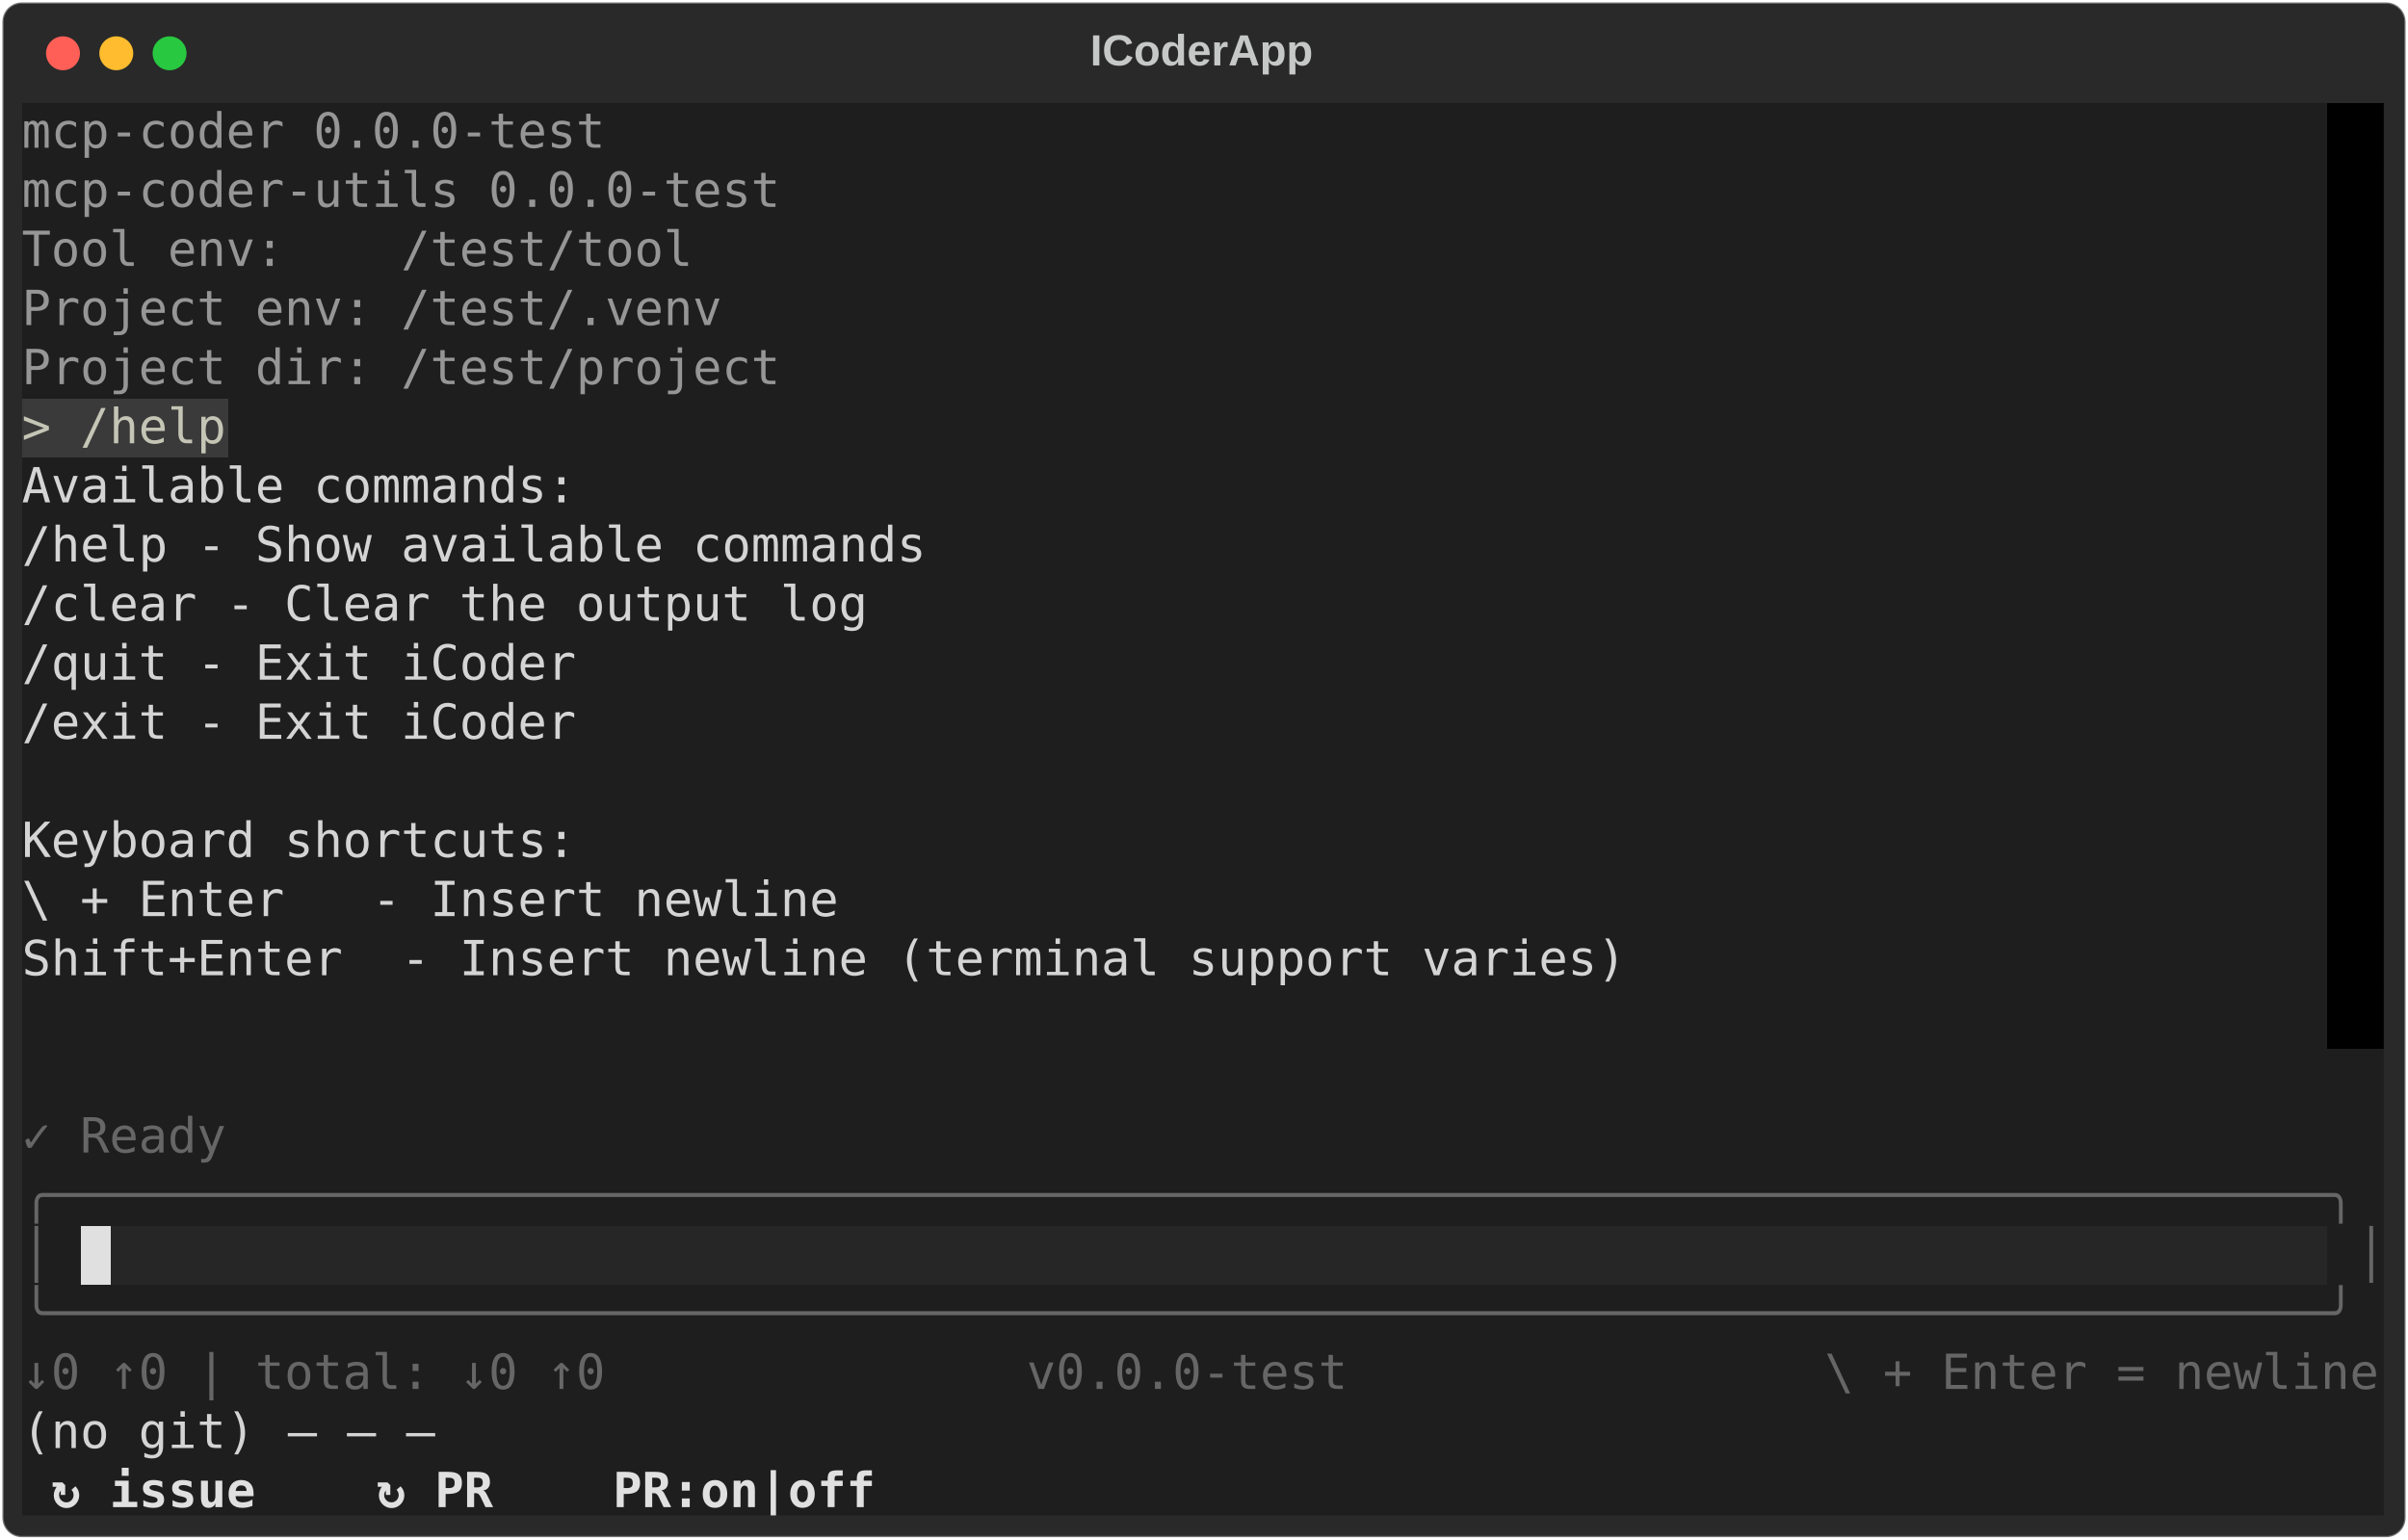
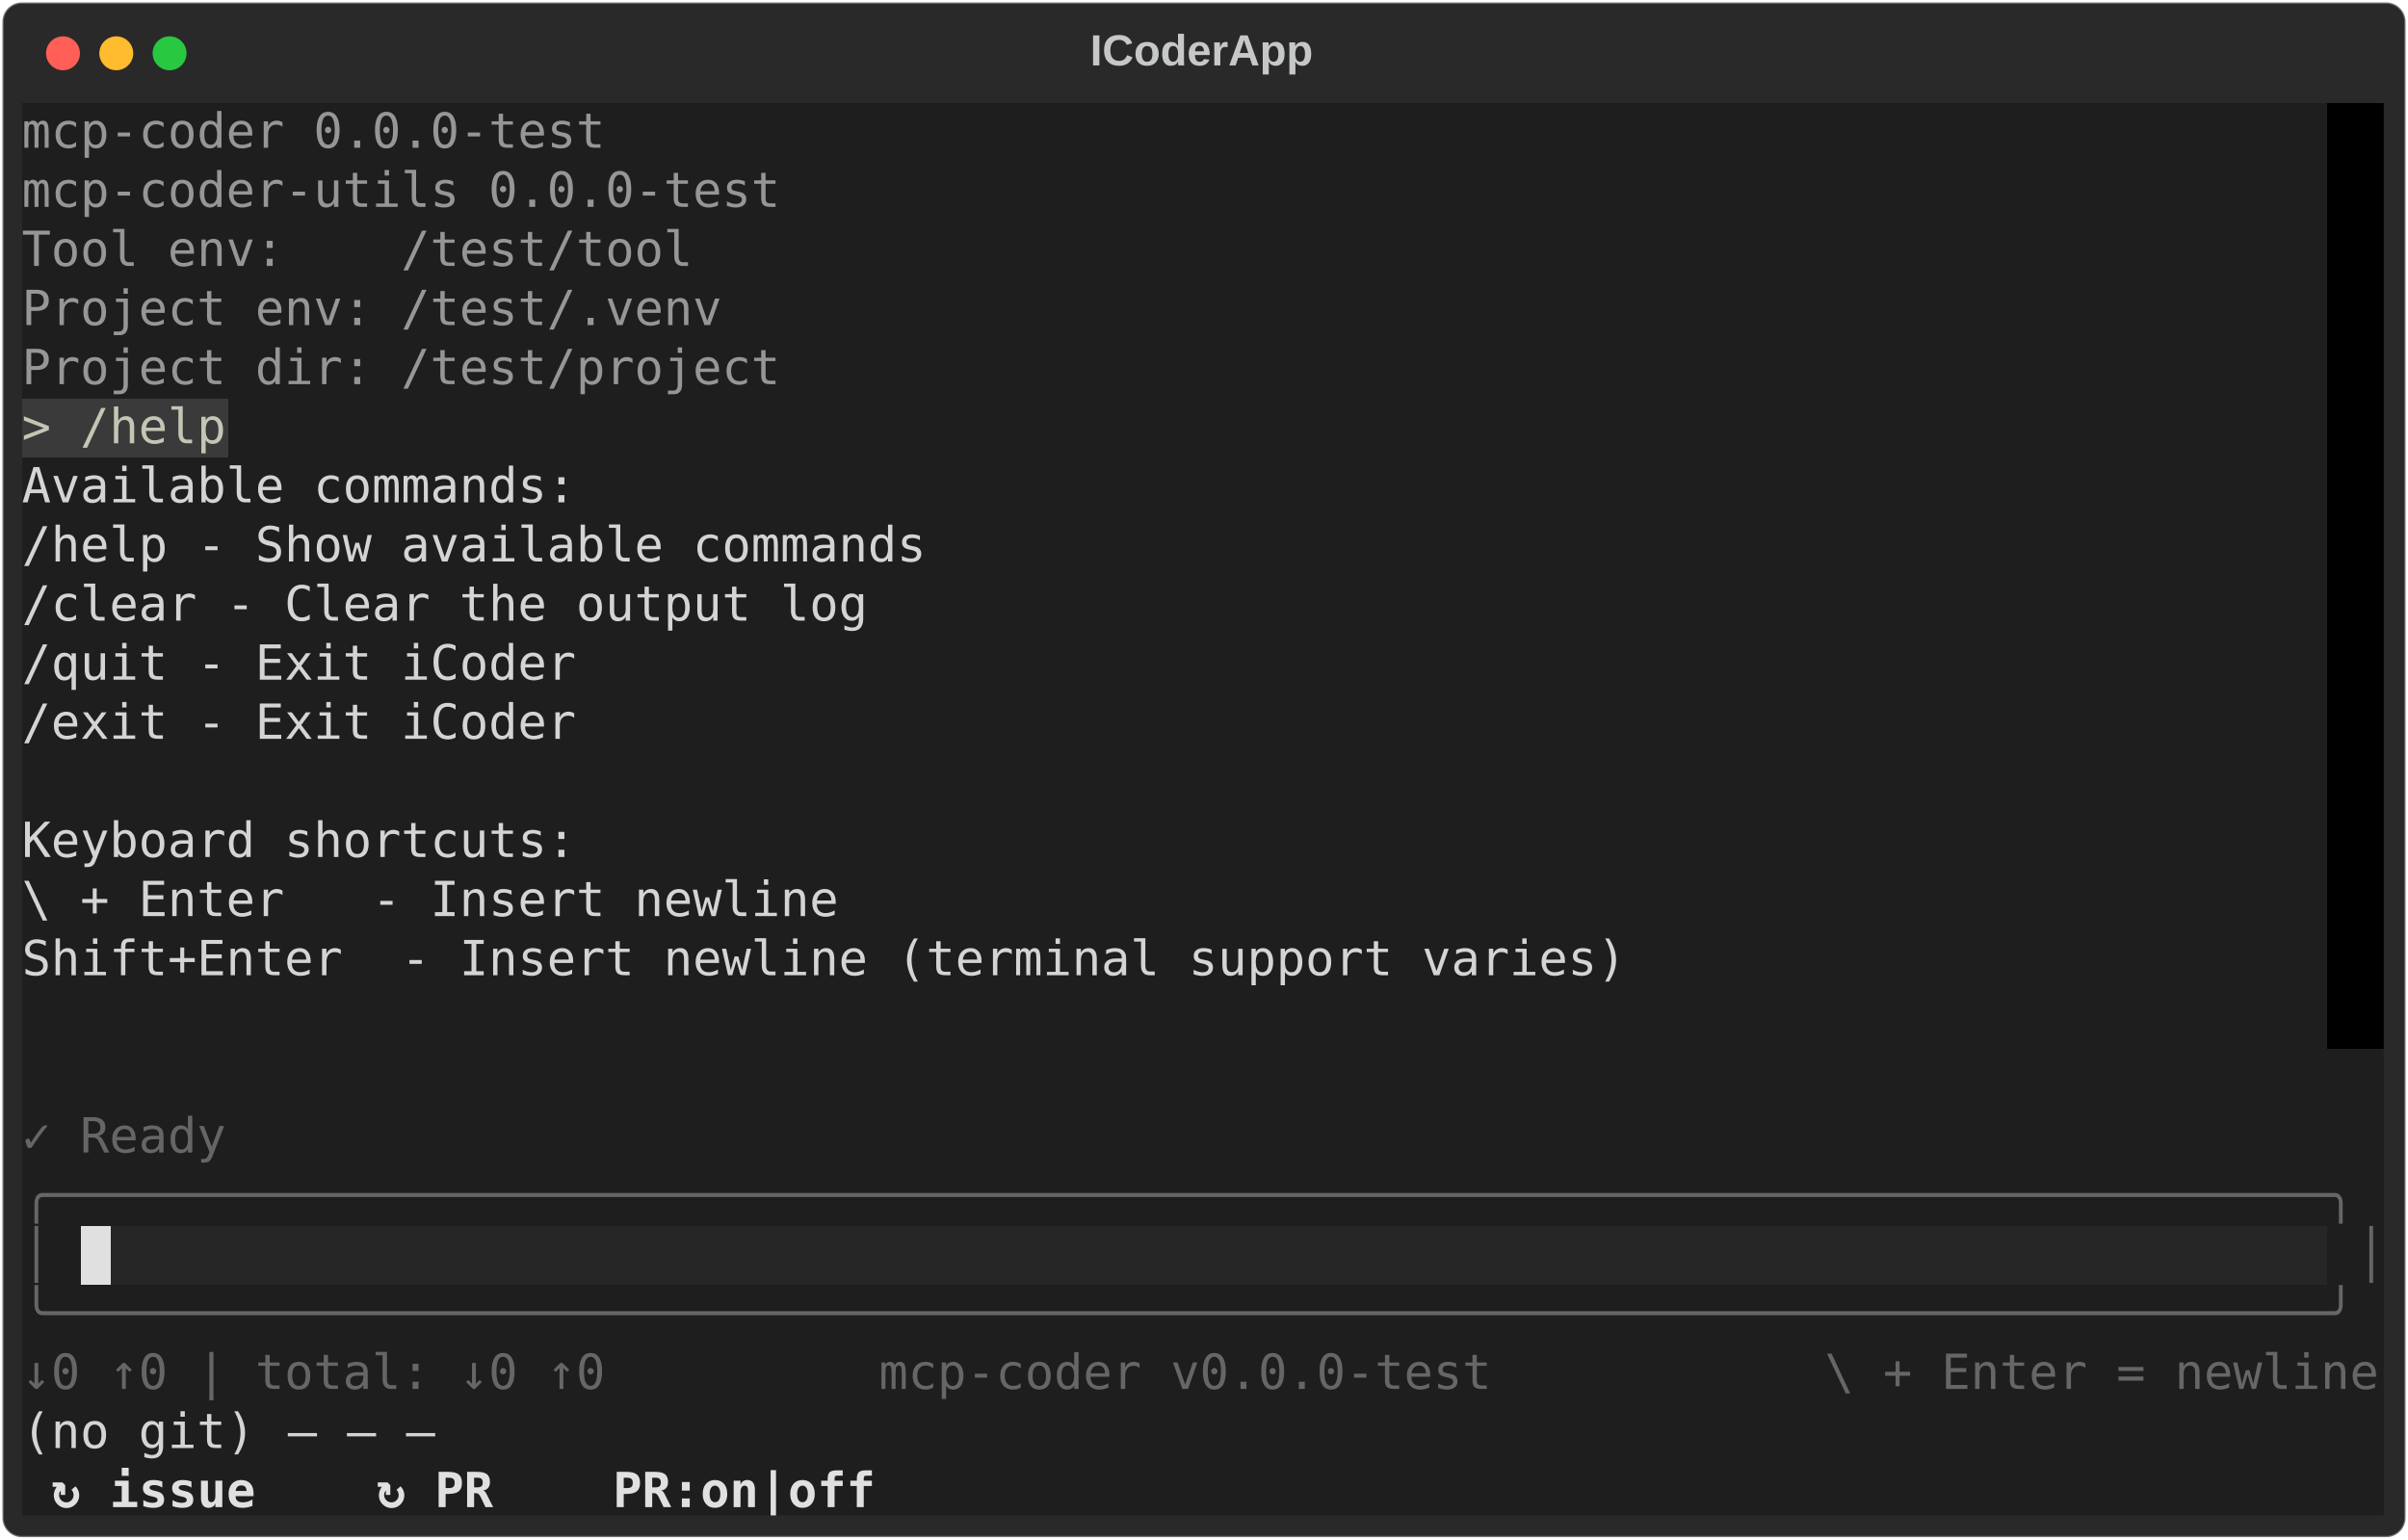
<svg xmlns="http://www.w3.org/2000/svg" class="rich-terminal" viewBox="0 0 994 635.6">
  <style>

    @font-face {
        font-family: "Fira Code";
        src: local("FiraCode-Regular"),
                url("https://cdnjs.cloudflare.com/ajax/libs/firacode/6.2.0/woff2/FiraCode-Regular.woff2") format("woff2"),
                url("https://cdnjs.cloudflare.com/ajax/libs/firacode/6.2.0/woff/FiraCode-Regular.woff") format("woff");
        font-style: normal;
        font-weight: 400;
    }
    @font-face {
        font-family: "Fira Code";
        src: local("FiraCode-Bold"),
                url("https://cdnjs.cloudflare.com/ajax/libs/firacode/6.2.0/woff2/FiraCode-Bold.woff2") format("woff2"),
                url("https://cdnjs.cloudflare.com/ajax/libs/firacode/6.2.0/woff/FiraCode-Bold.woff") format("woff");
        font-style: bold;
        font-weight: 700;
    }

    .terminal-matrix {
        font-family: Fira Code, monospace;
        font-size: 20px;
        line-height: 24.4px;
        font-variant-east-asian: full-width;
    }

    .terminal-title {
        font-size: 18px;
        font-weight: bold;
        font-family: arial;
    }

    .terminal-r1 { fill: #969696 }
.terminal-r2 { fill: #d4d4d4 }
.terminal-r3 { fill: #c5c8c6 }
.terminal-r4 { fill: #c4c5b5 }
.terminal-r5 { fill: #666666 }
.terminal-r6 { fill: #121212 }
.terminal-r7 { fill: #e0e0e0;font-weight: bold }
    </style>
  <defs>
    <clipPath id="terminal-clip-terminal">
      <rect x="0" y="0" width="975.0" height="584.6" />
    </clipPath>
    <clipPath id="terminal-line-0">
      <rect x="0" y="1.5" width="976" height="24.65" />
    </clipPath>
    <clipPath id="terminal-line-1">
      <rect x="0" y="25.9" width="976" height="24.65" />
    </clipPath>
    <clipPath id="terminal-line-2">
      <rect x="0" y="50.3" width="976" height="24.65" />
    </clipPath>
    <clipPath id="terminal-line-3">
      <rect x="0" y="74.7" width="976" height="24.65" />
    </clipPath>
    <clipPath id="terminal-line-4">
      <rect x="0" y="99.1" width="976" height="24.65" />
    </clipPath>
    <clipPath id="terminal-line-5">
      <rect x="0" y="123.5" width="976" height="24.65" />
    </clipPath>
    <clipPath id="terminal-line-6">
      <rect x="0" y="147.9" width="976" height="24.65" />
    </clipPath>
    <clipPath id="terminal-line-7">
      <rect x="0" y="172.3" width="976" height="24.65" />
    </clipPath>
    <clipPath id="terminal-line-8">
      <rect x="0" y="196.7" width="976" height="24.65" />
    </clipPath>
    <clipPath id="terminal-line-9">
      <rect x="0" y="221.1" width="976" height="24.65" />
    </clipPath>
    <clipPath id="terminal-line-10">
      <rect x="0" y="245.5" width="976" height="24.65" />
    </clipPath>
    <clipPath id="terminal-line-11">
      <rect x="0" y="269.9" width="976" height="24.65" />
    </clipPath>
    <clipPath id="terminal-line-12">
      <rect x="0" y="294.3" width="976" height="24.65" />
    </clipPath>
    <clipPath id="terminal-line-13">
      <rect x="0" y="318.7" width="976" height="24.65" />
    </clipPath>
    <clipPath id="terminal-line-14">
      <rect x="0" y="343.1" width="976" height="24.65" />
    </clipPath>
    <clipPath id="terminal-line-15">
      <rect x="0" y="367.5" width="976" height="24.65" />
    </clipPath>
    <clipPath id="terminal-line-16">
      <rect x="0" y="391.9" width="976" height="24.65" />
    </clipPath>
    <clipPath id="terminal-line-17">
      <rect x="0" y="416.3" width="976" height="24.65" />
    </clipPath>
    <clipPath id="terminal-line-18">
      <rect x="0" y="440.7" width="976" height="24.65" />
    </clipPath>
    <clipPath id="terminal-line-19">
      <rect x="0" y="465.1" width="976" height="24.65" />
    </clipPath>
    <clipPath id="terminal-line-20">
      <rect x="0" y="489.5" width="976" height="24.65" />
    </clipPath>
    <clipPath id="terminal-line-21">
      <rect x="0" y="513.9" width="976" height="24.65" />
    </clipPath>
    <clipPath id="terminal-line-22">
      <rect x="0" y="538.3" width="976" height="24.65" />
    </clipPath>
  </defs>
  <rect fill="#292929" stroke="rgba(255,255,255,0.35)" stroke-width="1" x="1" y="1" width="992" height="633.6" rx="8" />
  <text class="terminal-title" fill="#c5c8c6" text-anchor="middle" x="496" y="27">ICoderApp</text>
  <g transform="translate(26,22)">
    <circle cx="0" cy="0" r="7" fill="#ff5f57" />
    <circle cx="22" cy="0" r="7" fill="#febc2e" />
    <circle cx="44" cy="0" r="7" fill="#28c840" />
  </g>
  <g transform="translate(9, 41)" clip-path="url(#terminal-clip-terminal)">
    <rect fill="#1e1e1e" x="0" y="1.5" width="244" height="24.65" shape-rendering="crispEdges" />
    <rect fill="#1e1e1e" x="244" y="1.5" width="707.6" height="24.65" shape-rendering="crispEdges" />
    <rect fill="#000000" x="951.6" y="1.5" width="24.4" height="24.65" shape-rendering="crispEdges" />
    <rect fill="#1e1e1e" x="0" y="25.9" width="317.2" height="24.65" shape-rendering="crispEdges" />
    <rect fill="#1e1e1e" x="317.2" y="25.9" width="634.4" height="24.65" shape-rendering="crispEdges" />
    <rect fill="#000000" x="951.6" y="25.9" width="24.4" height="24.65" shape-rendering="crispEdges" />
    <rect fill="#1e1e1e" x="0" y="50.3" width="280.6" height="24.65" shape-rendering="crispEdges" />
    <rect fill="#1e1e1e" x="280.6" y="50.3" width="671" height="24.65" shape-rendering="crispEdges" />
    <rect fill="#000000" x="951.6" y="50.3" width="24.4" height="24.65" shape-rendering="crispEdges" />
    <rect fill="#1e1e1e" x="0" y="74.7" width="292.8" height="24.65" shape-rendering="crispEdges" />
    <rect fill="#1e1e1e" x="292.8" y="74.7" width="658.8" height="24.65" shape-rendering="crispEdges" />
    <rect fill="#000000" x="951.6" y="74.7" width="24.4" height="24.65" shape-rendering="crispEdges" />
    <rect fill="#1e1e1e" x="0" y="99.1" width="317.2" height="24.65" shape-rendering="crispEdges" />
    <rect fill="#1e1e1e" x="317.2" y="99.1" width="634.4" height="24.65" shape-rendering="crispEdges" />
    <rect fill="#000000" x="951.6" y="99.1" width="24.4" height="24.65" shape-rendering="crispEdges" />
    <rect fill="#3a3a3a" x="0" y="123.5" width="85.4" height="24.65" shape-rendering="crispEdges" />
    <rect fill="#1e1e1e" x="85.4" y="123.5" width="866.2" height="24.65" shape-rendering="crispEdges" />
    <rect fill="#000000" x="951.6" y="123.5" width="24.4" height="24.65" shape-rendering="crispEdges" />
    <rect fill="#1e1e1e" x="0" y="147.9" width="951.6" height="24.65" shape-rendering="crispEdges" />
    <rect fill="#000000" x="951.6" y="147.9" width="24.4" height="24.65" shape-rendering="crispEdges" />
    <rect fill="#1e1e1e" x="0" y="172.3" width="951.6" height="24.65" shape-rendering="crispEdges" />
    <rect fill="#000000" x="951.6" y="172.3" width="24.4" height="24.65" shape-rendering="crispEdges" />
    <rect fill="#1e1e1e" x="0" y="196.7" width="951.6" height="24.65" shape-rendering="crispEdges" />
    <rect fill="#000000" x="951.6" y="196.7" width="24.4" height="24.65" shape-rendering="crispEdges" />
    <rect fill="#1e1e1e" x="0" y="221.1" width="951.6" height="24.65" shape-rendering="crispEdges" />
    <rect fill="#000000" x="951.6" y="221.1" width="24.4" height="24.65" shape-rendering="crispEdges" />
    <rect fill="#1e1e1e" x="0" y="245.5" width="951.6" height="24.65" shape-rendering="crispEdges" />
    <rect fill="#000000" x="951.6" y="245.5" width="24.4" height="24.65" shape-rendering="crispEdges" />
    <rect fill="#1e1e1e" x="0" y="269.9" width="951.6" height="24.65" shape-rendering="crispEdges" />
    <rect fill="#000000" x="951.6" y="269.9" width="24.4" height="24.65" shape-rendering="crispEdges" />
    <rect fill="#1e1e1e" x="0" y="294.3" width="951.6" height="24.65" shape-rendering="crispEdges" />
    <rect fill="#000000" x="951.6" y="294.3" width="24.4" height="24.65" shape-rendering="crispEdges" />
    <rect fill="#1e1e1e" x="0" y="318.7" width="951.6" height="24.65" shape-rendering="crispEdges" />
    <rect fill="#000000" x="951.6" y="318.7" width="24.4" height="24.65" shape-rendering="crispEdges" />
    <rect fill="#1e1e1e" x="0" y="343.1" width="951.6" height="24.65" shape-rendering="crispEdges" />
    <rect fill="#000000" x="951.6" y="343.1" width="24.4" height="24.65" shape-rendering="crispEdges" />
    <rect fill="#1e1e1e" x="0" y="367.5" width="951.6" height="24.65" shape-rendering="crispEdges" />
    <rect fill="#000000" x="951.6" y="367.5" width="24.4" height="24.65" shape-rendering="crispEdges" />
    <rect fill="#1e1e1e" x="0" y="391.9" width="0" height="24.65" shape-rendering="crispEdges" />
    <rect fill="#1e1e1e" x="0" y="391.9" width="976" height="24.65" shape-rendering="crispEdges" />
    <rect fill="#1e1e1e" x="0" y="416.3" width="85.4" height="24.65" shape-rendering="crispEdges" />
    <rect fill="#1e1e1e" x="85.4" y="416.3" width="890.6" height="24.65" shape-rendering="crispEdges" />
    <rect fill="#1e1e1e" x="0" y="440.7" width="976" height="24.65" shape-rendering="crispEdges" />
    <rect fill="#1e1e1e" x="0" y="465.1" width="12.2" height="24.65" shape-rendering="crispEdges" />
    <rect fill="#1e1e1e" x="12.2" y="465.1" width="12.2" height="24.65" shape-rendering="crispEdges" />
    <rect fill="#e0e0e0" x="24.4" y="465.1" width="12.2" height="24.65" shape-rendering="crispEdges" />
    <rect fill="#262626" x="36.6" y="465.1" width="915" height="24.65" shape-rendering="crispEdges" />
    <rect fill="#1e1e1e" x="951.6" y="465.1" width="12.2" height="24.65" shape-rendering="crispEdges" />
    <rect fill="#1e1e1e" x="963.8" y="465.1" width="12.2" height="24.65" shape-rendering="crispEdges" />
    <rect fill="#1e1e1e" x="0" y="489.5" width="976" height="24.65" shape-rendering="crispEdges" />
    <rect fill="#1e1e1e" x="0" y="513.9" width="244" height="24.65" shape-rendering="crispEdges" />
-     <rect fill="#1e1e1e" x="244" y="513.9" width="170.8" height="24.65" shape-rendering="crispEdges" />
-     <rect fill="#1e1e1e" x="414.8" y="513.9" width="134.2" height="24.65" shape-rendering="crispEdges" />
-     <rect fill="#1e1e1e" x="549" y="513.9" width="195.2" height="24.65" shape-rendering="crispEdges" />
+     <rect fill="#1e1e1e" x="244" y="513.9" width="109.8" height="24.65" shape-rendering="crispEdges" />
+     <rect fill="#1e1e1e" x="353.8" y="513.9" width="256.2" height="24.65" shape-rendering="crispEdges" />
+     <rect fill="#1e1e1e" x="610" y="513.9" width="134.2" height="24.65" shape-rendering="crispEdges" />
    <rect fill="#1e1e1e" x="744.2" y="513.9" width="231.8" height="24.65" shape-rendering="crispEdges" />
    <rect fill="#1e1e1e" x="0" y="538.3" width="97.6" height="24.65" shape-rendering="crispEdges" />
    <rect fill="#1e1e1e" x="97.6" y="538.3" width="12.2" height="24.65" shape-rendering="crispEdges" />
    <rect fill="#1e1e1e" x="109.8" y="538.3" width="12.2" height="24.65" shape-rendering="crispEdges" />
    <rect fill="#1e1e1e" x="122" y="538.3" width="12.2" height="24.65" shape-rendering="crispEdges" />
    <rect fill="#1e1e1e" x="134.2" y="538.3" width="12.2" height="24.65" shape-rendering="crispEdges" />
    <rect fill="#1e1e1e" x="146.4" y="538.3" width="12.2" height="24.65" shape-rendering="crispEdges" />
    <rect fill="#1e1e1e" x="158.6" y="538.3" width="12.2" height="24.65" shape-rendering="crispEdges" />
    <rect fill="#1e1e1e" x="170.8" y="538.3" width="805.2" height="24.65" shape-rendering="crispEdges" />
    <rect fill="#1e1e1e" x="0" y="562.7" width="12.2" height="24.65" shape-rendering="crispEdges" />
    <rect fill="#1e1e1e" x="12.2" y="562.7" width="109.8" height="24.65" shape-rendering="crispEdges" />
    <rect fill="#1e1e1e" x="122" y="562.7" width="24.4" height="24.65" shape-rendering="crispEdges" />
    <rect fill="#1e1e1e" x="146.4" y="562.7" width="73.2" height="24.65" shape-rendering="crispEdges" />
    <rect fill="#1e1e1e" x="219.6" y="562.7" width="24.4" height="24.65" shape-rendering="crispEdges" />
    <rect fill="#1e1e1e" x="244" y="562.7" width="134.2" height="24.65" shape-rendering="crispEdges" />
    <rect fill="#1e1e1e" x="378.2" y="562.7" width="597.8" height="24.65" shape-rendering="crispEdges" />
    <g class="terminal-matrix">
      <text class="terminal-r1" x="0" y="20" textLength="244" clip-path="url(#terminal-line-0)">mcp-coder 0.0.0-test</text>
      <text class="terminal-r3" x="976" y="20" textLength="12.2" clip-path="url(#terminal-line-0)">
</text>
      <text class="terminal-r1" x="0" y="44.4" textLength="317.2" clip-path="url(#terminal-line-1)">mcp-coder-utils 0.0.0-test</text>
      <text class="terminal-r3" x="976" y="44.4" textLength="12.2" clip-path="url(#terminal-line-1)">
</text>
      <text class="terminal-r1" x="0" y="68.8" textLength="280.6" clip-path="url(#terminal-line-2)">Tool env:    /test/tool</text>
      <text class="terminal-r3" x="976" y="68.8" textLength="12.2" clip-path="url(#terminal-line-2)">
</text>
      <text class="terminal-r1" x="0" y="93.2" textLength="292.8" clip-path="url(#terminal-line-3)">Project env: /test/.venv</text>
      <text class="terminal-r3" x="976" y="93.2" textLength="12.2" clip-path="url(#terminal-line-3)">
</text>
      <text class="terminal-r1" x="0" y="117.6" textLength="317.2" clip-path="url(#terminal-line-4)">Project dir: /test/project</text>
      <text class="terminal-r3" x="976" y="117.6" textLength="12.2" clip-path="url(#terminal-line-4)">
</text>
      <text class="terminal-r4" x="0" y="142" textLength="85.4" clip-path="url(#terminal-line-5)">&gt; /help</text>
      <text class="terminal-r3" x="976" y="142" textLength="12.2" clip-path="url(#terminal-line-5)">
</text>
      <text class="terminal-r2" x="0" y="166.4" textLength="951.6" clip-path="url(#terminal-line-6)">Available commands:                                                           </text>
      <text class="terminal-r3" x="976" y="166.4" textLength="12.2" clip-path="url(#terminal-line-6)">
</text>
      <text class="terminal-r2" x="0" y="190.8" textLength="951.6" clip-path="url(#terminal-line-7)">  /help - Show available commands                                             </text>
      <text class="terminal-r3" x="976" y="190.8" textLength="12.2" clip-path="url(#terminal-line-7)">
</text>
      <text class="terminal-r2" x="0" y="215.2" textLength="951.6" clip-path="url(#terminal-line-8)">  /clear - Clear the output log                                               </text>
      <text class="terminal-r3" x="976" y="215.2" textLength="12.2" clip-path="url(#terminal-line-8)">
</text>
      <text class="terminal-r2" x="0" y="239.6" textLength="951.6" clip-path="url(#terminal-line-9)">  /quit - Exit iCoder                                                         </text>
      <text class="terminal-r3" x="976" y="239.6" textLength="12.2" clip-path="url(#terminal-line-9)">
</text>
      <text class="terminal-r2" x="0" y="264" textLength="951.6" clip-path="url(#terminal-line-10)">  /exit - Exit iCoder                                                         </text>
      <text class="terminal-r3" x="976" y="264" textLength="12.2" clip-path="url(#terminal-line-10)">
</text>
      <text class="terminal-r3" x="976" y="288.4" textLength="12.2" clip-path="url(#terminal-line-11)">
</text>
      <text class="terminal-r2" x="0" y="312.8" textLength="951.6" clip-path="url(#terminal-line-12)">Keyboard shortcuts:                                                           </text>
      <text class="terminal-r3" x="976" y="312.8" textLength="12.2" clip-path="url(#terminal-line-12)">
</text>
      <text class="terminal-r2" x="0" y="337.2" textLength="951.6" clip-path="url(#terminal-line-13)">  \ + Enter   - Insert newline                                                </text>
      <text class="terminal-r3" x="976" y="337.2" textLength="12.2" clip-path="url(#terminal-line-13)">
</text>
      <text class="terminal-r2" x="0" y="361.6" textLength="951.6" clip-path="url(#terminal-line-14)">  Shift+Enter  - Insert newline (terminal support varies)                     </text>
      <text class="terminal-r3" x="976" y="361.6" textLength="12.2" clip-path="url(#terminal-line-14)">
</text>
      <text class="terminal-r3" x="976" y="386" textLength="12.2" clip-path="url(#terminal-line-15)">
</text>
      <text class="terminal-r3" x="976" y="410.4" textLength="12.2" clip-path="url(#terminal-line-16)">
</text>
      <text class="terminal-r5" x="0" y="434.8" textLength="85.4" clip-path="url(#terminal-line-17)">✓ Ready</text>
      <text class="terminal-r3" x="976" y="434.8" textLength="12.2" clip-path="url(#terminal-line-17)">
</text>
      <text class="terminal-r5" x="0" y="459.2" textLength="976" clip-path="url(#terminal-line-18)">╭──────────────────────────────────────────────────────────────────────────────╮</text>
      <text class="terminal-r3" x="976" y="459.2" textLength="12.2" clip-path="url(#terminal-line-18)">
</text>
      <text class="terminal-r5" x="0" y="483.6" textLength="12.2" clip-path="url(#terminal-line-19)">│</text>
      <text class="terminal-r5" x="963.8" y="483.6" textLength="12.2" clip-path="url(#terminal-line-19)">│</text>
      <text class="terminal-r3" x="976" y="483.6" textLength="12.2" clip-path="url(#terminal-line-19)">
</text>
      <text class="terminal-r5" x="0" y="508" textLength="976" clip-path="url(#terminal-line-20)">╰──────────────────────────────────────────────────────────────────────────────╯</text>
      <text class="terminal-r3" x="976" y="508" textLength="12.2" clip-path="url(#terminal-line-20)">
</text>
      <text class="terminal-r5" x="0" y="532.4" textLength="244" clip-path="url(#terminal-line-21)">↓0 ↑0 | total: ↓0 ↑0</text>
-       <text class="terminal-r5" x="414.8" y="532.4" textLength="134.2" clip-path="url(#terminal-line-21)">v0.0.0-test</text>
+       <text class="terminal-r5" x="353.8" y="532.4" textLength="256.2" clip-path="url(#terminal-line-21)">mcp-coder v0.0.0-test</text>
      <text class="terminal-r5" x="744.2" y="532.4" textLength="231.8" clip-path="url(#terminal-line-21)">\ + Enter = newline</text>
      <text class="terminal-r3" x="976" y="532.4" textLength="12.2" clip-path="url(#terminal-line-21)">
</text>
      <text class="terminal-r2" x="0" y="556.8" textLength="97.6" clip-path="url(#terminal-line-22)">(no git)</text>
      <text class="terminal-r2" x="109.8" y="556.8" textLength="12.2" clip-path="url(#terminal-line-22)">—</text>
      <text class="terminal-r2" x="134.2" y="556.8" textLength="12.2" clip-path="url(#terminal-line-22)">—</text>
      <text class="terminal-r2" x="158.6" y="556.8" textLength="12.2" clip-path="url(#terminal-line-22)">—</text>
      <text class="terminal-r3" x="976" y="556.8" textLength="12.2" clip-path="url(#terminal-line-22)">
</text>
      <text class="terminal-r7" x="12.2" y="581.2" textLength="109.8" clip-path="url(#terminal-line-23)"> ↻ issue </text>
      <text class="terminal-r7" x="146.4" y="581.2" textLength="73.2" clip-path="url(#terminal-line-23)"> ↻ PR </text>
      <text class="terminal-r7" x="244" y="581.2" textLength="134.2" clip-path="url(#terminal-line-23)"> PR:on|off </text>
    </g>
  </g>
</svg>
